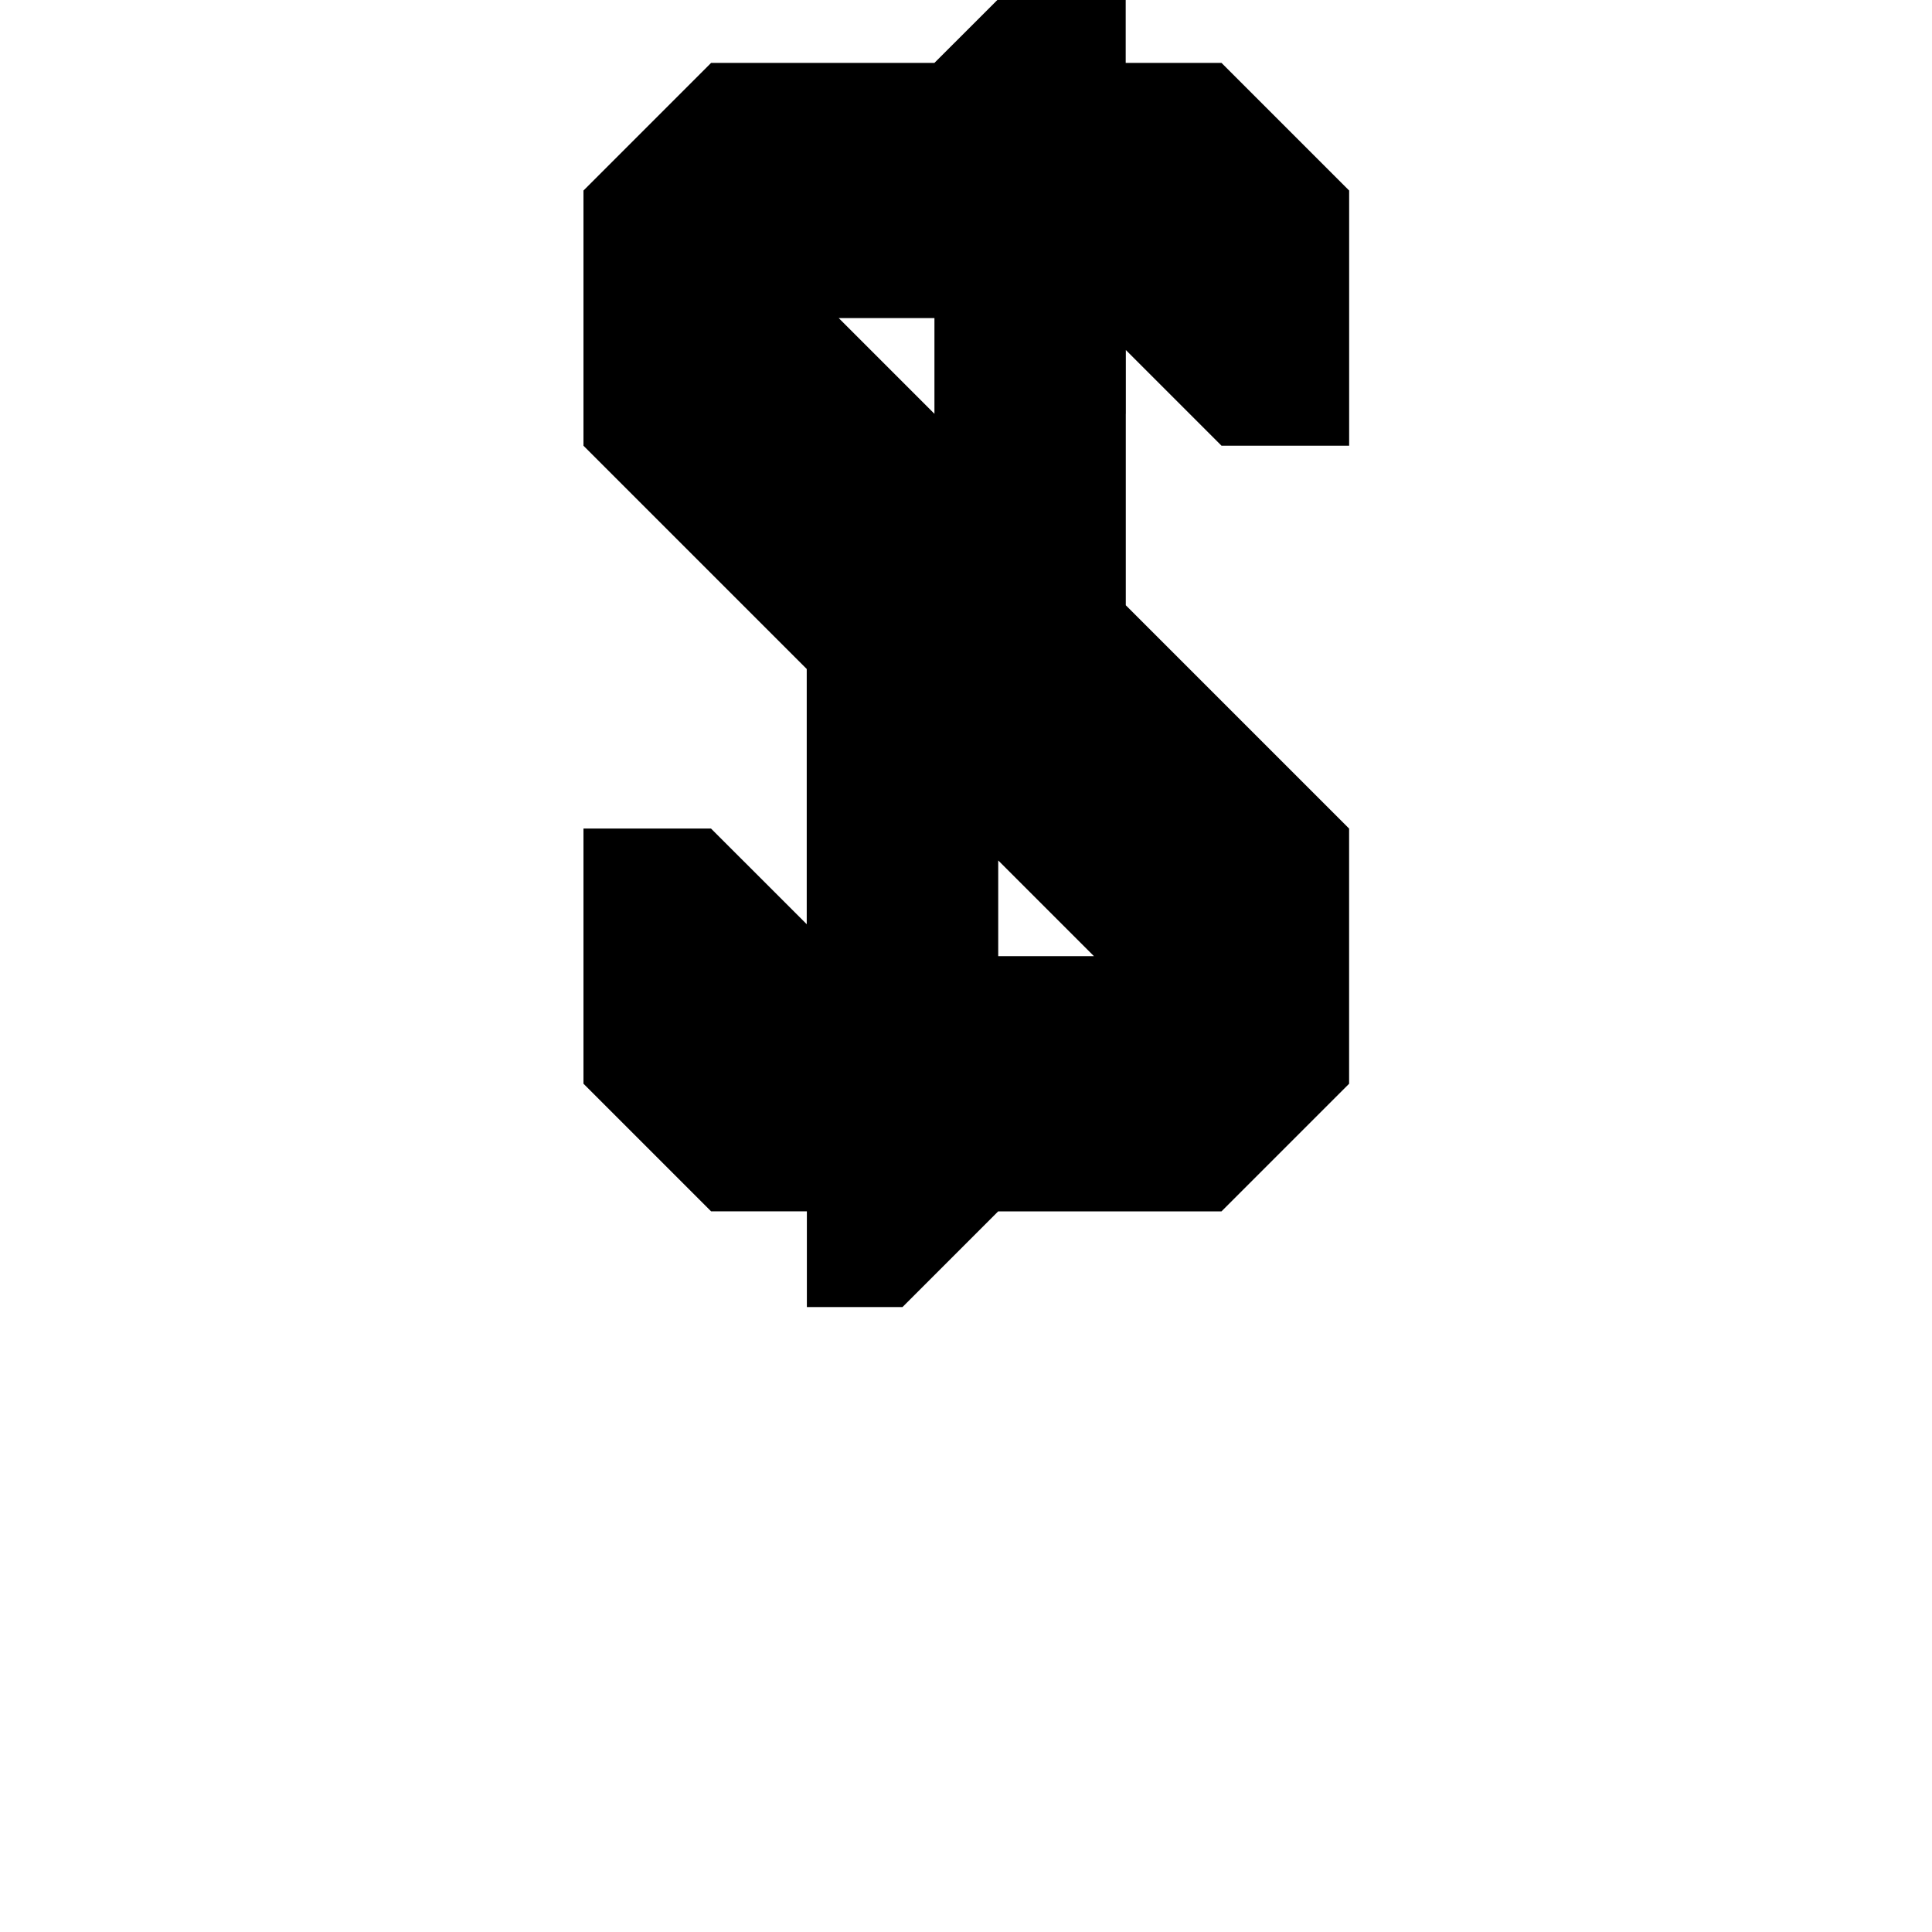
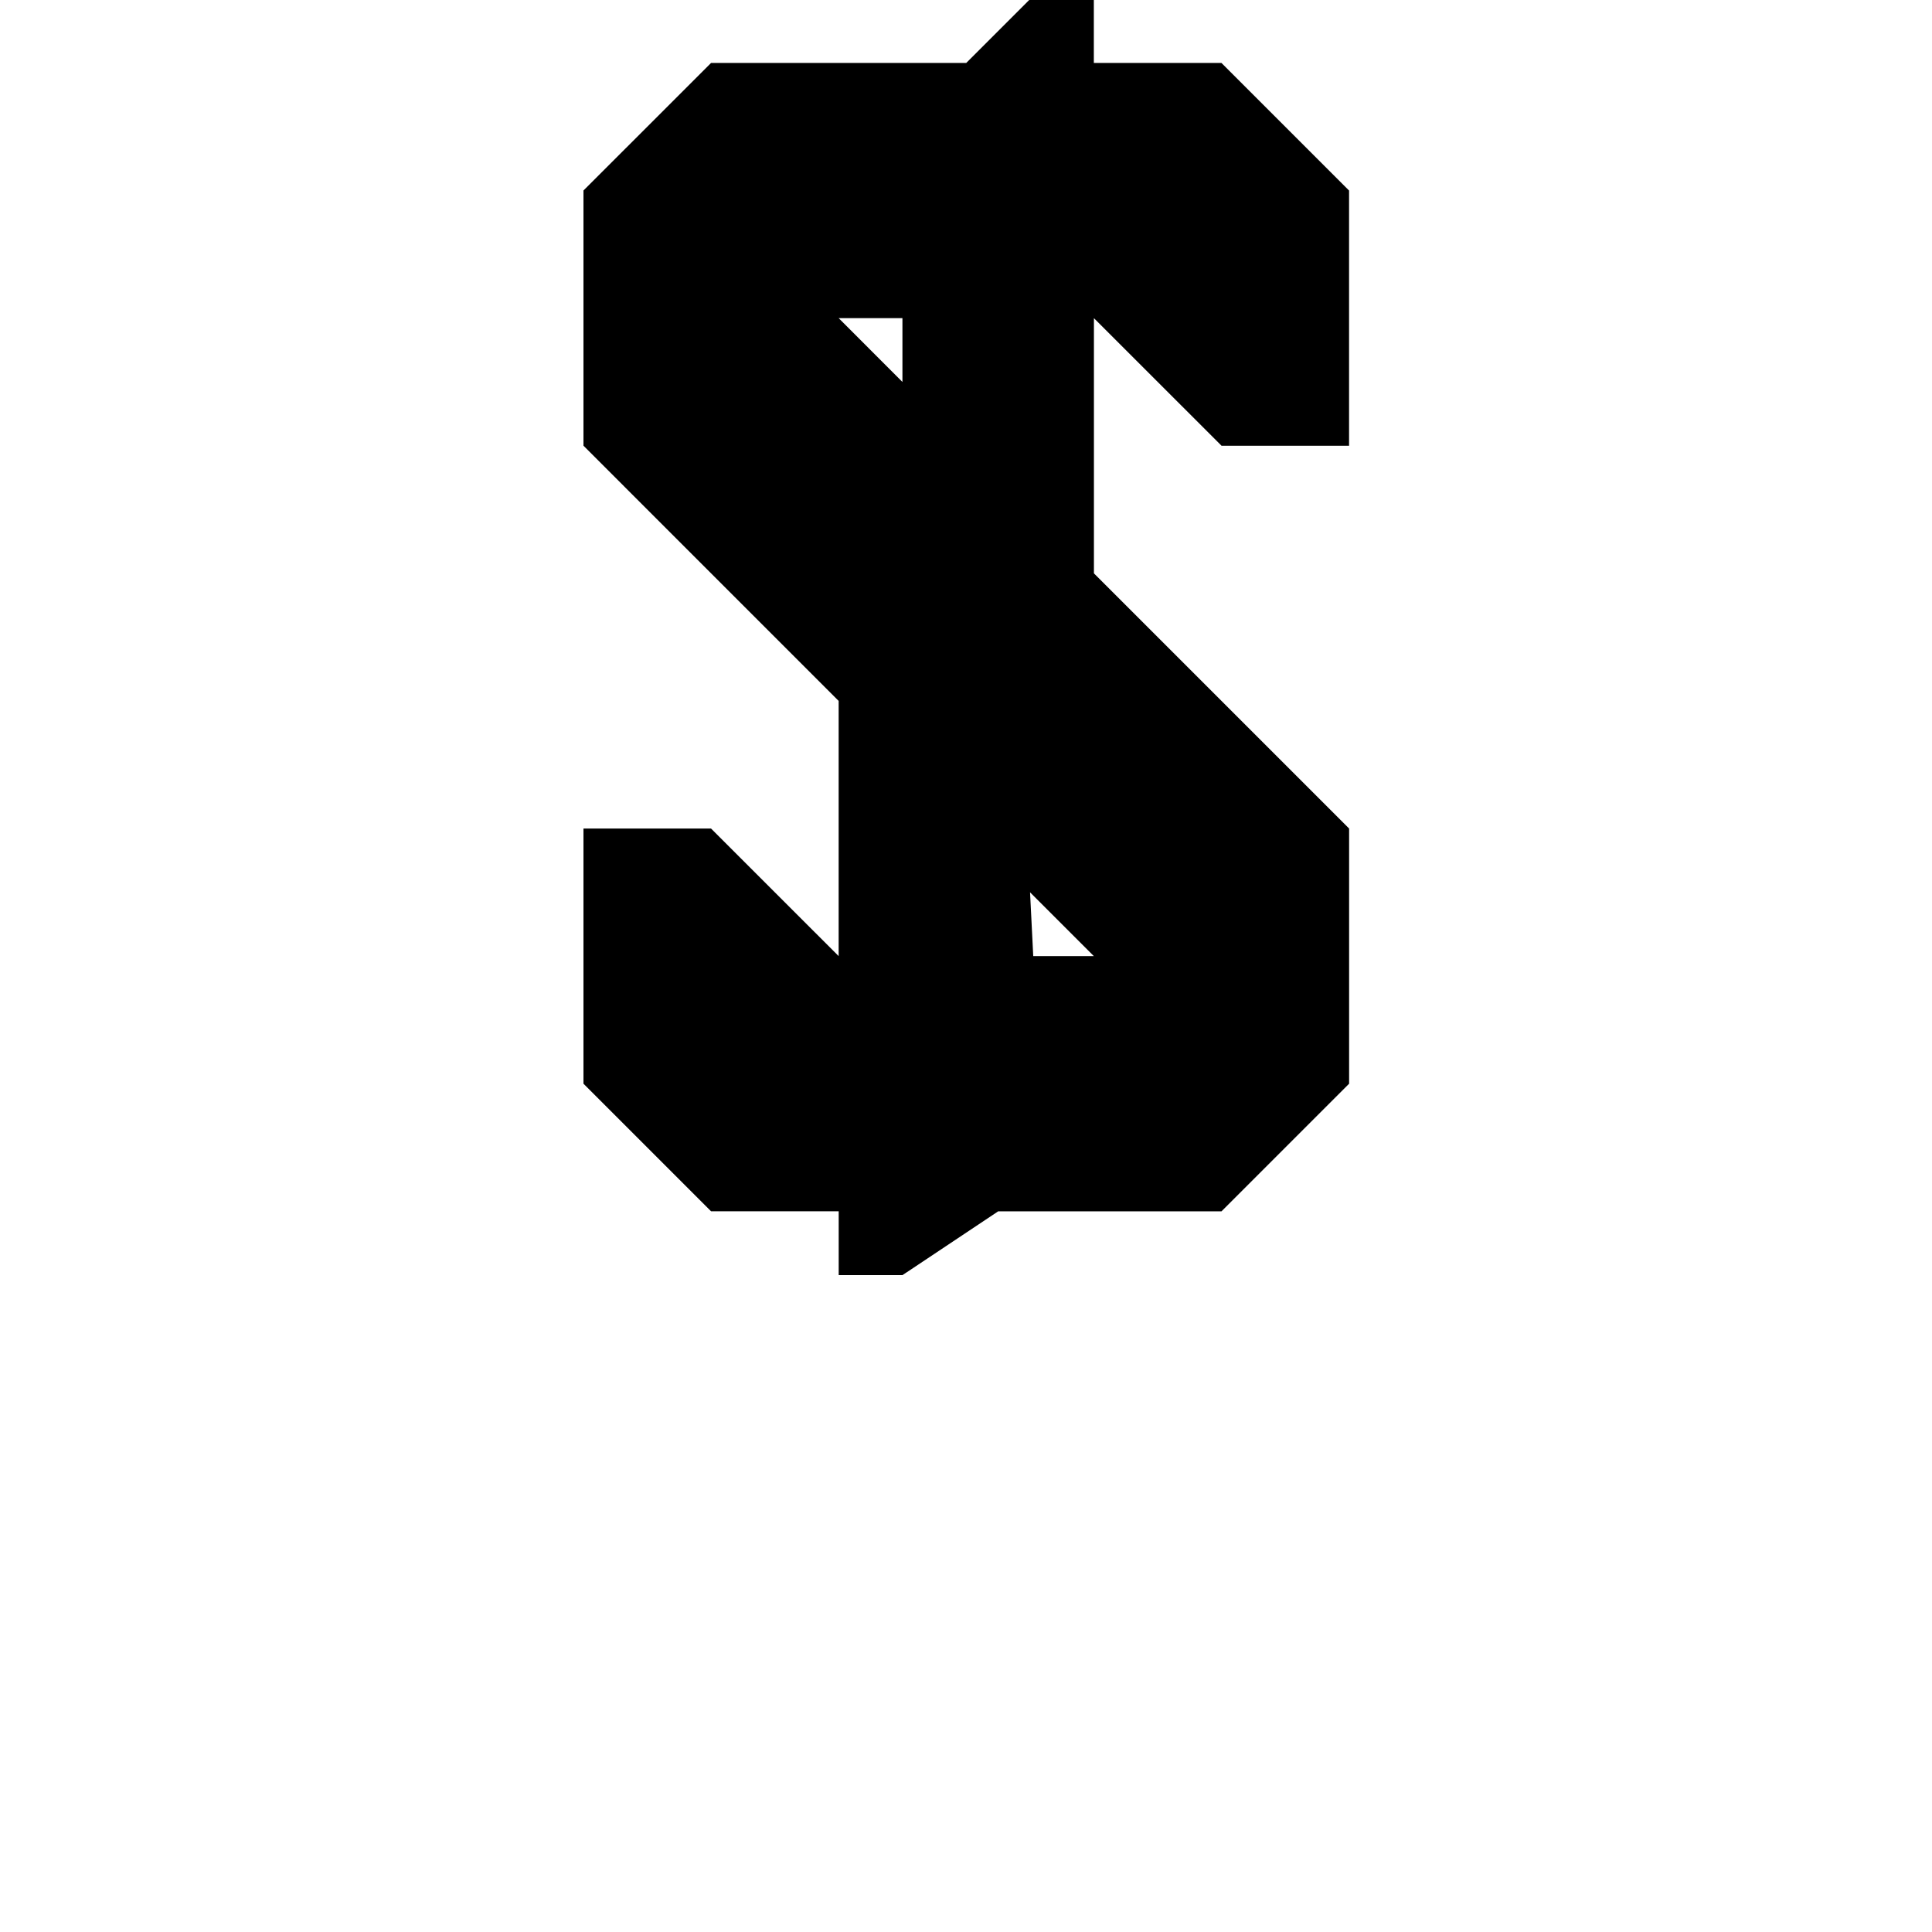
<svg xmlns="http://www.w3.org/2000/svg" viewBox="0 0 512 512" width="512" height="512">
  <g transform="matrix(0.512,0,0,-0.512,129.024,337.920)">
-     <path d="M330.732 445.791V478.829L380.266 429.295H446.319V561.378L380.266 627.431H330.662V676.942H281.174L231.64 627.431H116.053L50 561.378V429.295L165.564 313.731V181.625L116.03 231.135H50V99.076L116.053 33.023H165.634V-16.535H215.121L264.655 32.999H380.242L446.295 99.052V231.135L330.708 346.723V445.767ZM231.664 445.814 182.13 495.348H231.664ZM264.678 165.106V214.64L314.212 165.106Z" fill="#000000" />
+     <path d="M446.272 429.287V561.37L380.219 627.423H314.166V660.438H281.151L248.136 627.423H116.053L50 561.393V429.31L182.083 297.204V165.121L116.03 231.151H50V99.091L116.053 33.038H182.106V0.0H215.121L264.655 33.015H380.242L446.295 99.068V231.151L314.213 363.234V495.317L380.266 429.287ZM215.098 462.302 182.083 495.34H215.098ZM282.805 165.121 281.151 198.136 314.166 165.121Z" fill="#000000" />
  </g>
</svg>
